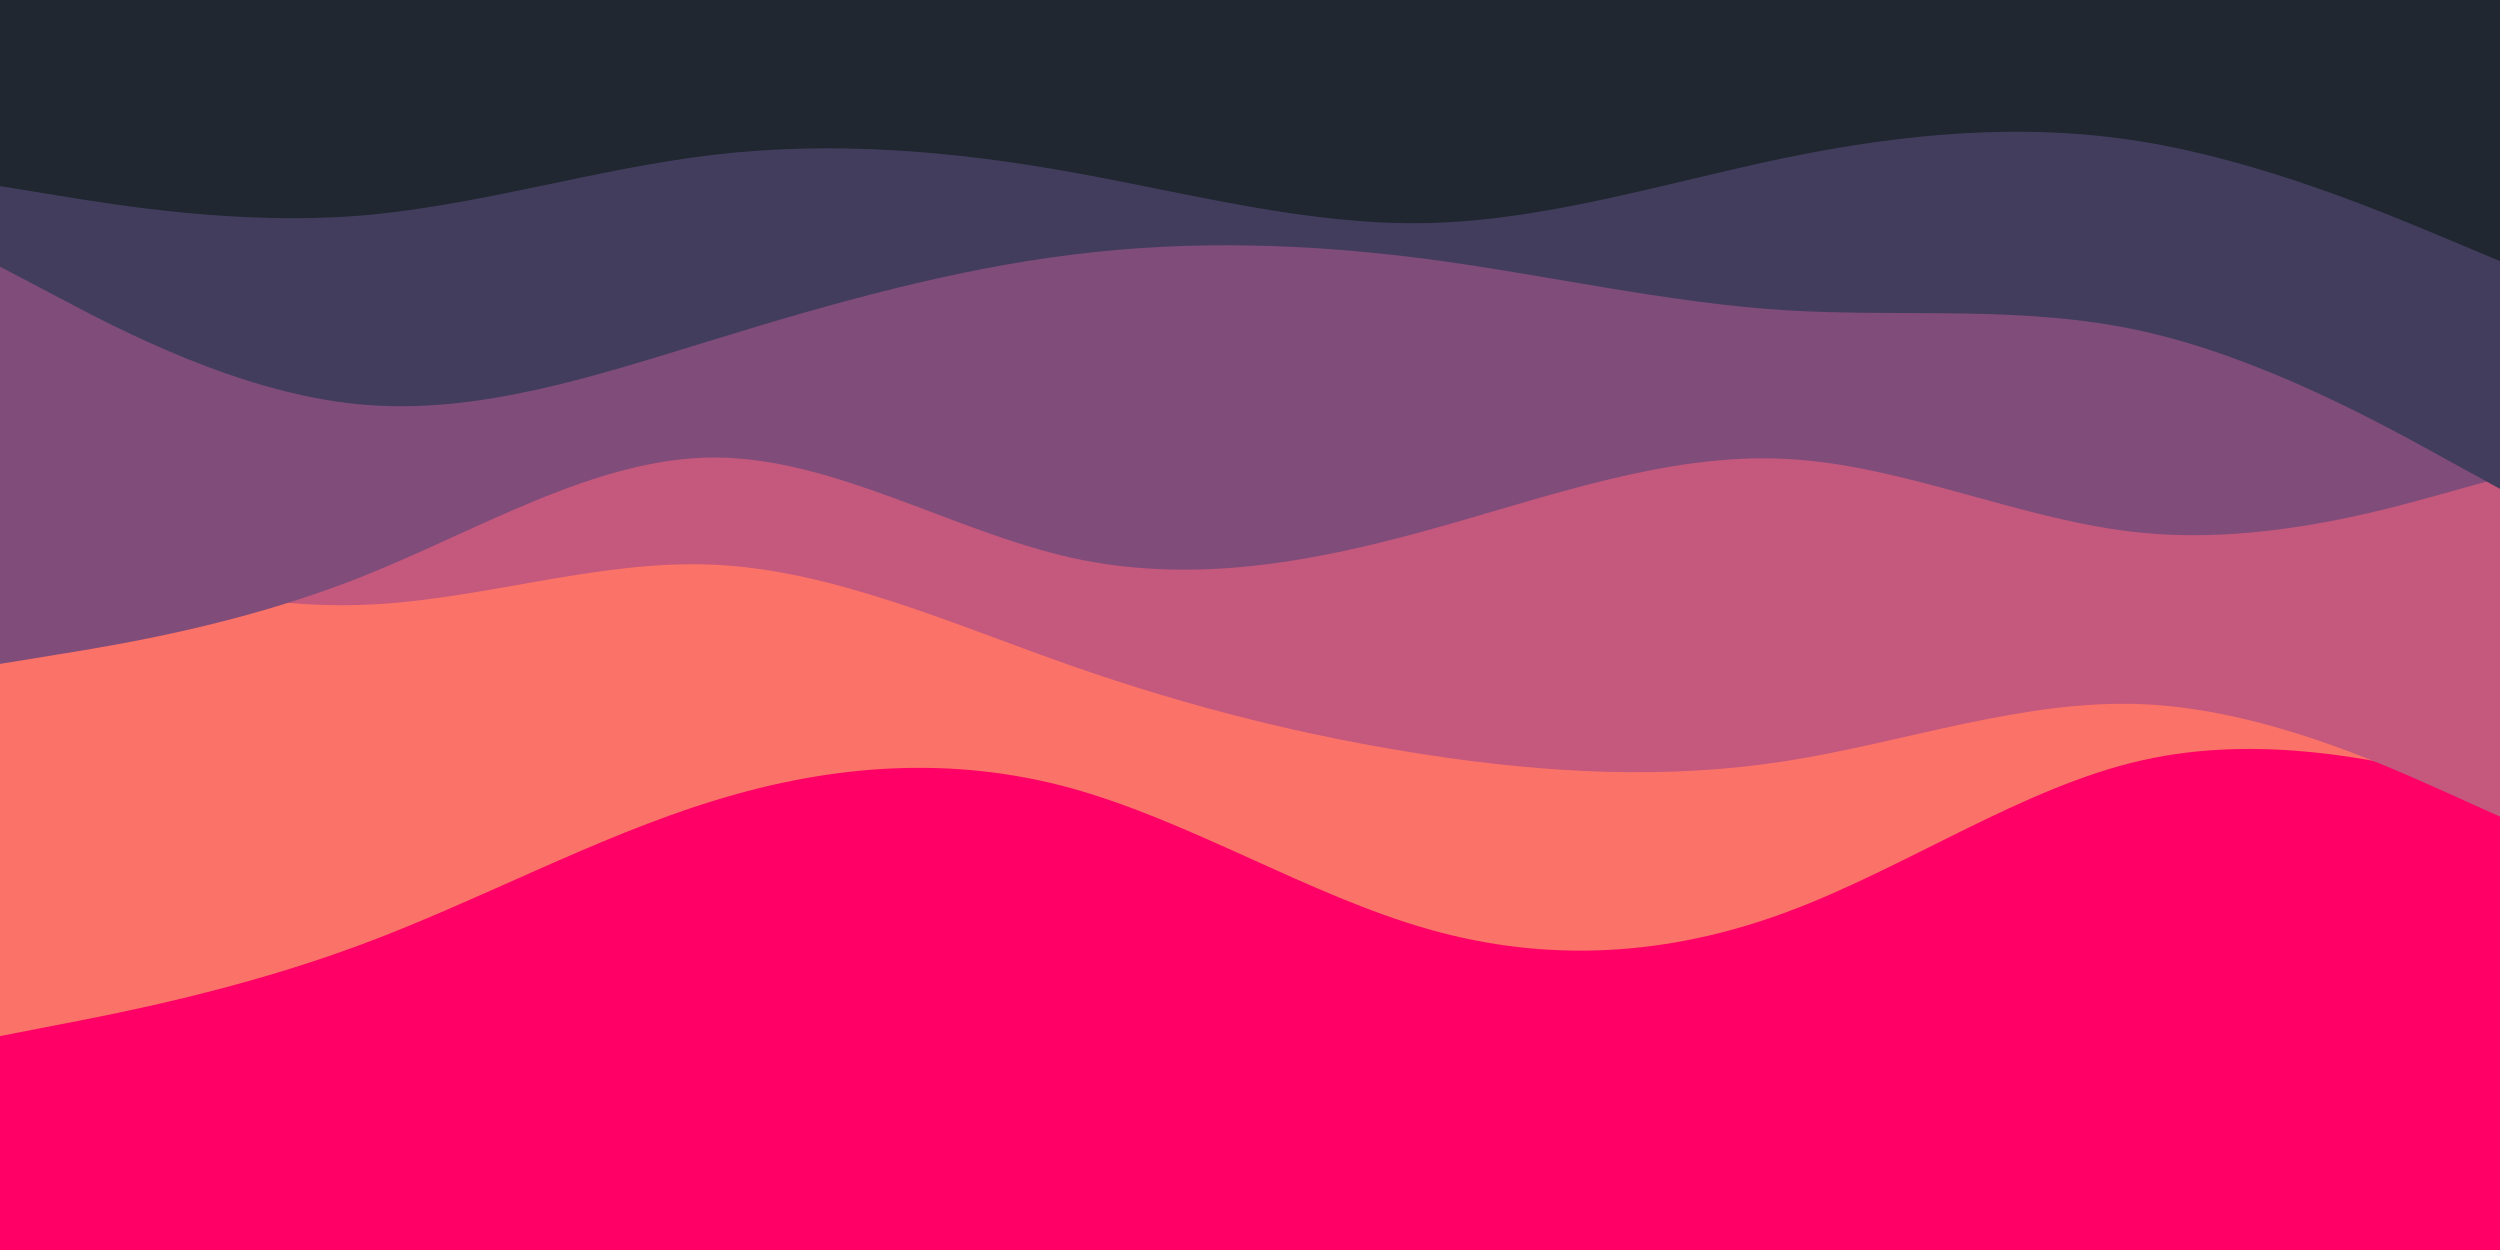
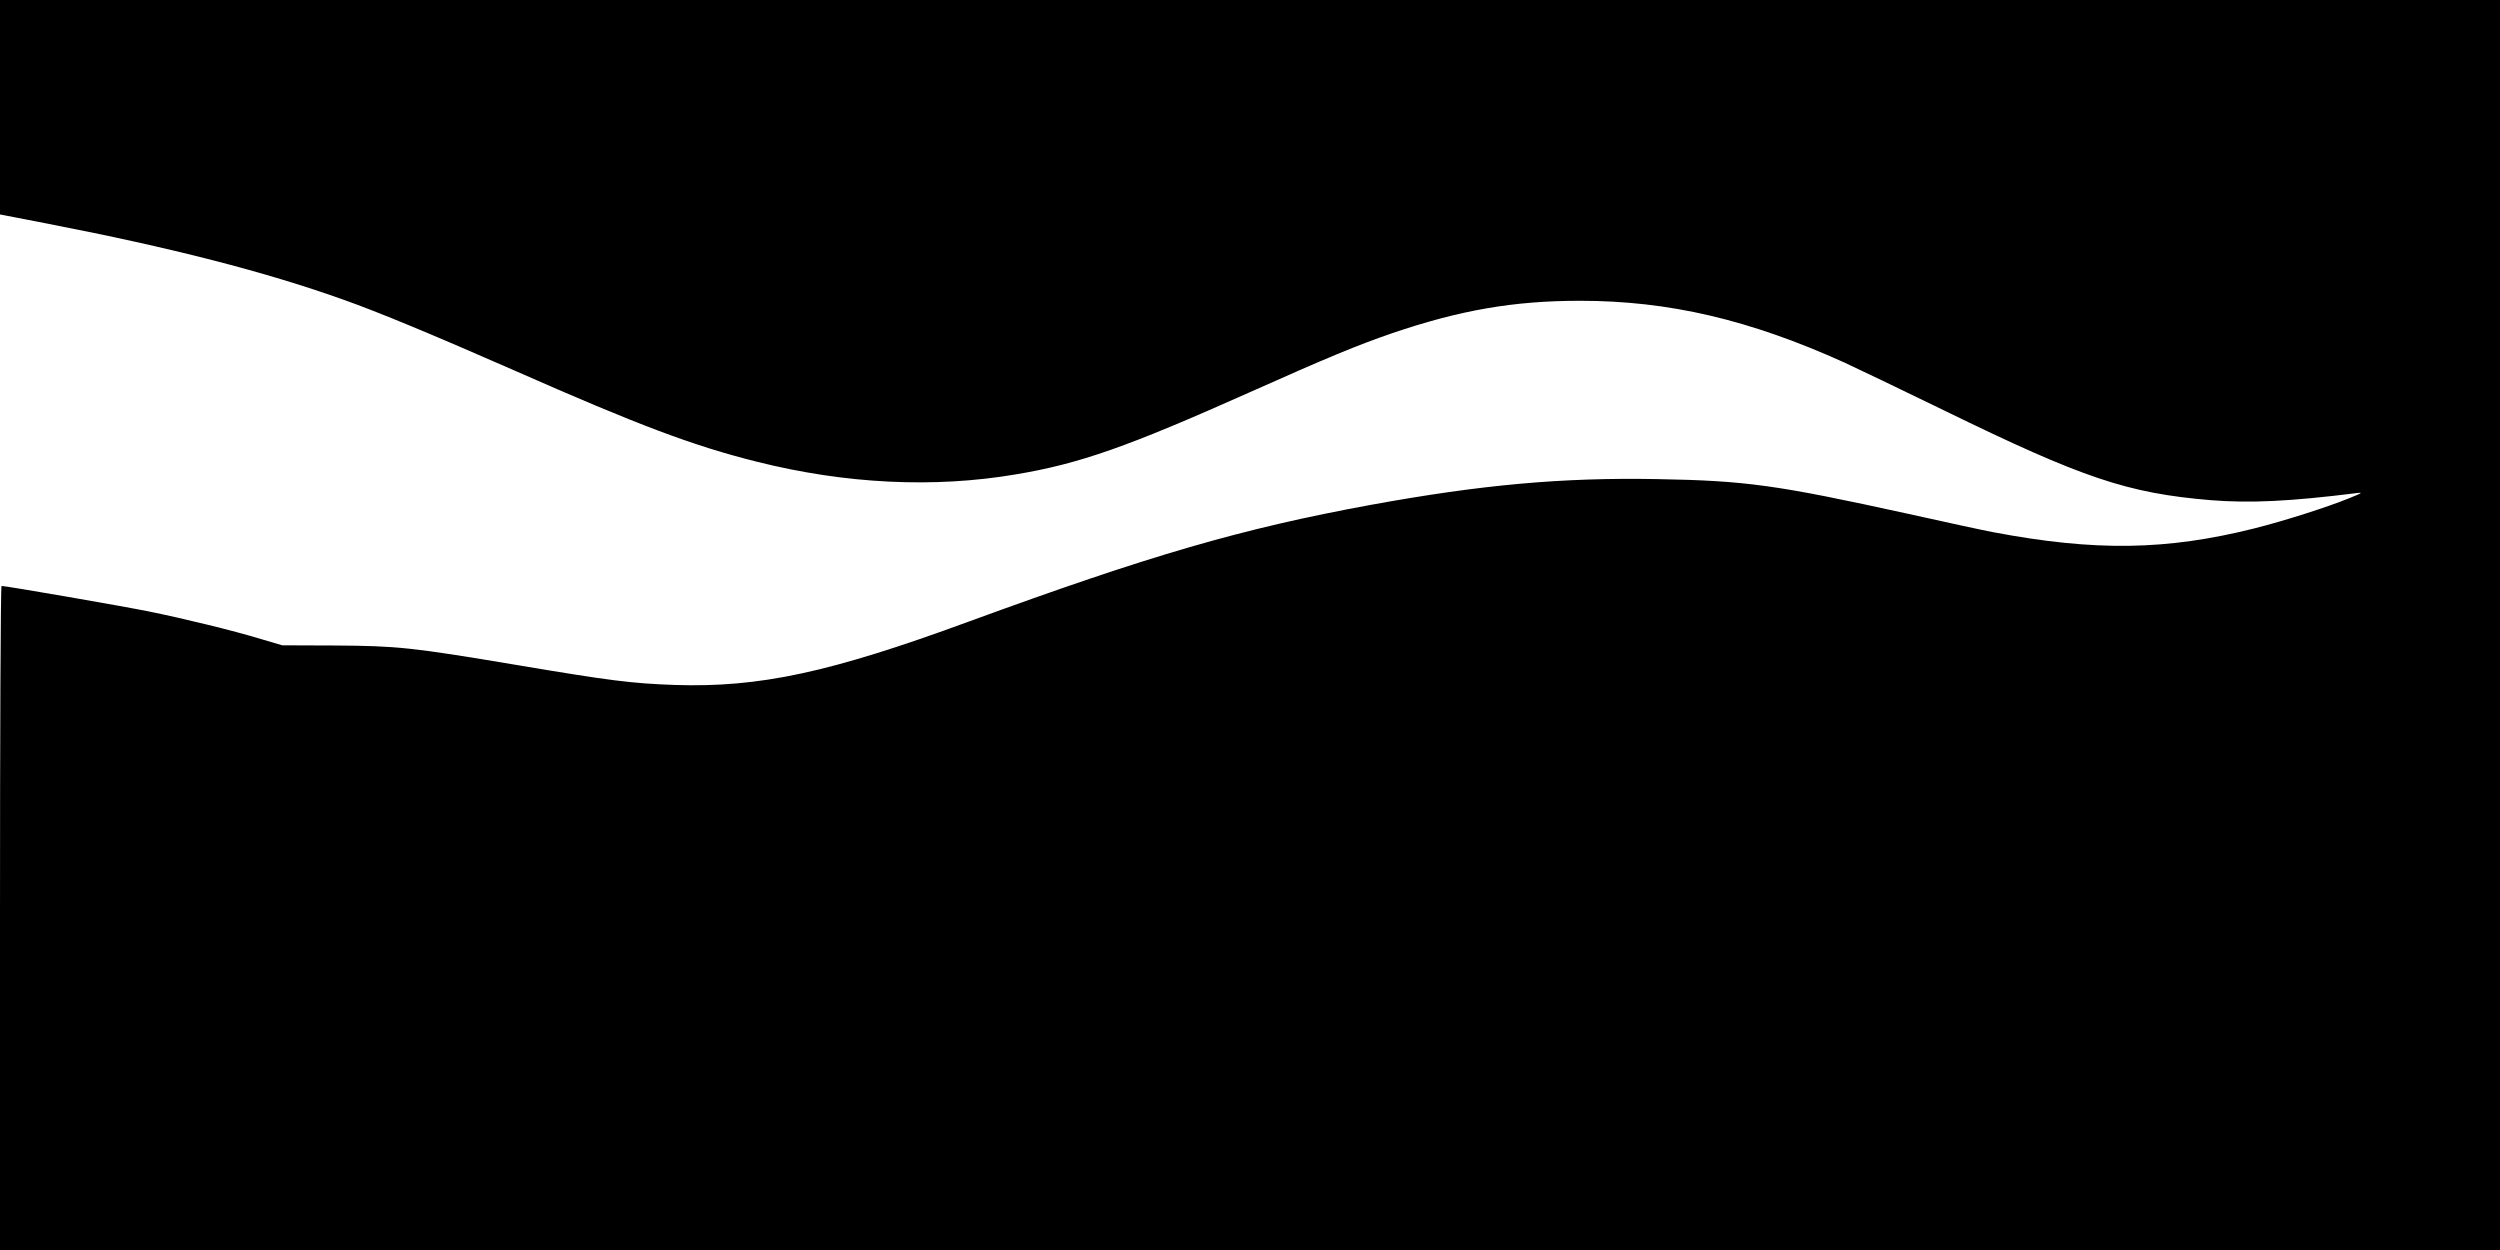
- <svg xmlns="http://www.w3.org/2000/svg" id="visual" viewBox="0 0 900 450" width="900" height="450" version="1.1">
-   <rect x="0" y="0" width="900" height="450" fill="#ff0066" />
-   <path d="M0 373L21.5 368.8C43 364.7 86 356.3 128.8 340.5C171.7 324.7 214.3 301.3 257.2 288.2C300 275 343 272 385.8 283.8C428.7 295.7 471.3 322.3 514.2 334.5C557 346.7 600 344.3 642.8 328.5C685.7 312.7 728.3 283.3 771.2 273.7C814 264 857 274 878.5 279L900 284L900 0L878.5 0C857 0 814 0 771.2 0C728.3 0 685.7 0 642.8 0C600 0 557 0 514.2 0C471.3 0 428.7 0 385.8 0C343 0 300 0 257.2 0C214.3 0 171.7 0 128.8 0C86 0 43 0 21.5 0L0 0Z" fill="#fa7268" />
-   <path d="M0 193L21.5 199.5C43 206 86 219 128.8 217.8C171.7 216.7 214.3 201.3 257.2 203.3C300 205.3 343 224.7 385.8 239.7C428.7 254.7 471.3 265.3 514.2 271.8C557 278.3 600 280.7 642.8 274C685.7 267.3 728.3 251.7 771.2 253.5C814 255.3 857 274.7 878.5 284.3L900 294L900 0L878.5 0C857 0 814 0 771.2 0C728.3 0 685.7 0 642.8 0C600 0 557 0 514.2 0C471.3 0 428.7 0 385.8 0C343 0 300 0 257.2 0C214.3 0 171.7 0 128.8 0C86 0 43 0 21.5 0L0 0Z" fill="#c4587d" />
-   <path d="M0 239L21.5 235.5C43 232 86 225 128.8 208.2C171.7 191.3 214.3 164.7 257.2 164.7C300 164.7 343 191.3 385.8 200.8C428.7 210.3 471.3 202.7 514.2 190.8C557 179 600 163 642.8 165.2C685.7 167.3 728.3 187.7 771.2 191.8C814 196 857 184 878.5 178L900 172L900 0L878.5 0C857 0 814 0 771.2 0C728.3 0 685.7 0 642.8 0C600 0 557 0 514.2 0C471.3 0 428.7 0 385.8 0C343 0 300 0 257.2 0C214.3 0 171.7 0 128.8 0C86 0 43 0 21.5 0L0 0Z" fill="#804c7a" />
-   <path d="M0 96L21.5 107.3C43 118.7 86 141.3 128.8 145.5C171.7 149.7 214.3 135.3 257.2 122.2C300 109 343 97 385.8 91.7C428.7 86.3 471.3 87.7 514.2 93.3C557 99 600 109 642.8 111.7C685.7 114.3 728.3 109.7 771.2 119.2C814 128.7 857 152.3 878.5 164.2L900 176L900 0L878.5 0C857 0 814 0 771.2 0C728.3 0 685.7 0 642.8 0C600 0 557 0 514.2 0C471.3 0 428.7 0 385.8 0C343 0 300 0 257.2 0C214.3 0 171.7 0 128.8 0C86 0 43 0 21.5 0L0 0Z" fill="#423d5d" />
-   <path d="M0 67L21.5 70.5C43 74 86 81 128.8 77.7C171.7 74.3 214.3 60.7 257.2 55.7C300 50.7 343 54.3 385.8 62C428.7 69.7 471.3 81.3 514.2 80.3C557 79.3 600 65.7 642.8 56.8C685.7 48 728.3 44 771.2 51C814 58 857 76 878.5 85L900 94L900 0L878.5 0C857 0 814 0 771.2 0C728.3 0 685.7 0 642.8 0C600 0 557 0 514.2 0C471.3 0 428.7 0 385.8 0C343 0 300 0 257.2 0C214.3 0 171.7 0 128.8 0C86 0 43 0 21.5 0L0 0Z" fill="#202731" />
+ <svg xmlns="http://www.w3.org/2000/svg" version="1.0" width="1280pt" height="640pt" viewBox="0 0 1280 640" preserveAspectRatio="xMidYMid meet">
+   <g transform="translate(0,640) scale(0.1,-0.1)" fill="#000000" stroke="none">
+     <path d="M0 5851 l0 -549 243 -47 c629 -122 1115 -246 1517 -390 178 -63 450 -176 881 -365 630 -278 910 -383 1234 -464 454 -114 906 -136 1325 -65 329 55 572 141 1195 419 405 181 556 243 730 303 349 119 624 167 965 167 455 0 869 -97 1355 -317 61 -28 290 -138 510 -245 711 -347 937 -423 1365 -459 202 -16 406 -6 743 36 37 5 34 2 -33 -25 -115 -47 -332 -116 -486 -155 -451 -113 -814 -119 -1338 -20 -44 8 -242 51 -440 95 -670 147 -825 169 -1282 177 -486 9 -901 -29 -1466 -132 -663 -122 -1127 -257 -2062 -599 -708 -260 -1068 -337 -1501 -323 -222 8 -326 21 -808 102 -542 91 -614 98 -932 100 l-270 1 -105 31 c-144 44 -395 105 -576 142 -127 26 -733 131 -756 131 -5 0 -8 -765 -8 -1700 l0 -1700 6400 0 6400 0 0 3200 0 3200 -6400 0 -6400 0 0 -549z" />
+   </g>
</svg>
